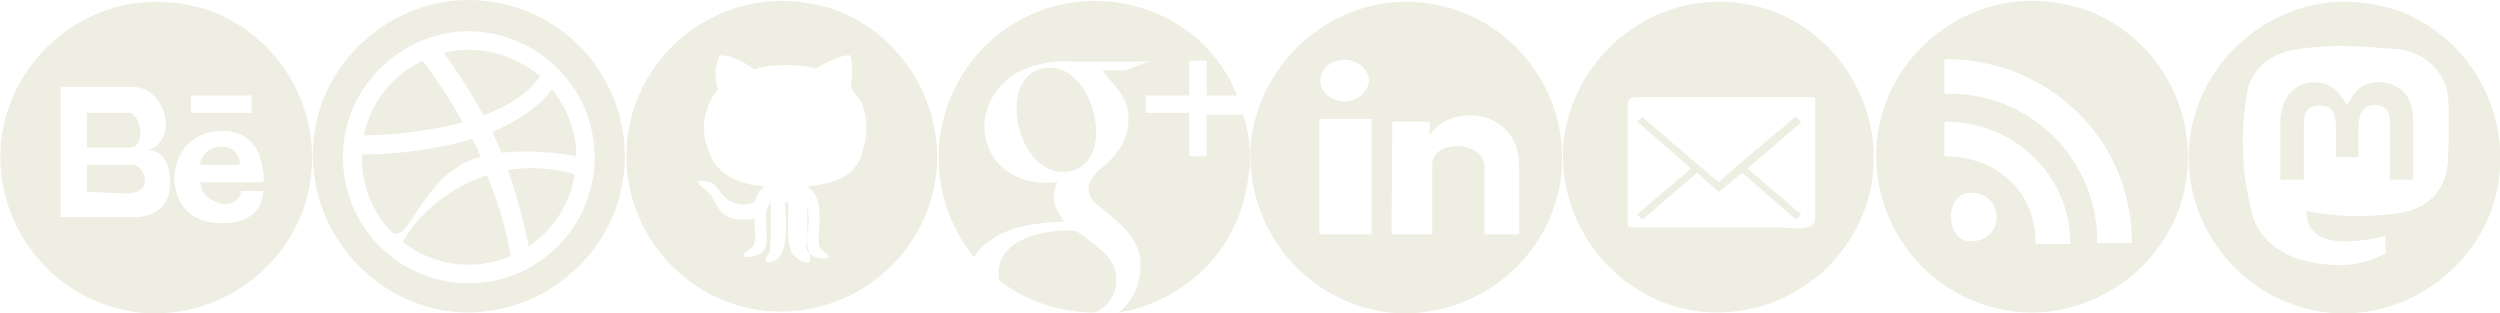
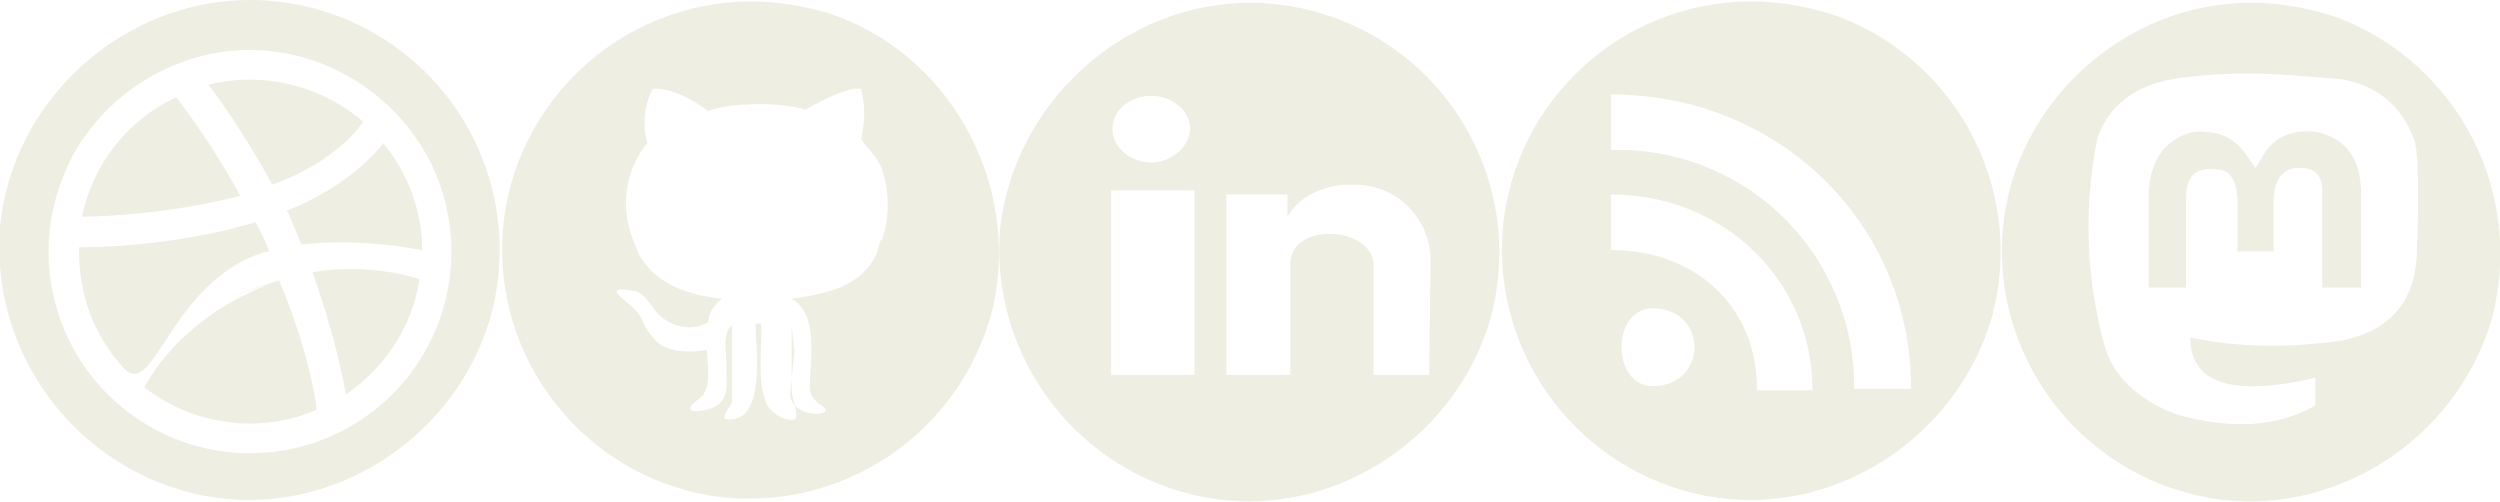
- <svg xmlns="http://www.w3.org/2000/svg" viewBox="0 0 288 36" fill="#efeee3">
-   <g>
-     <path d="M10 17h4.9c1.8 0 1.5-3 .3-4H10v4z" />
-     <path d="M18 .2C8.9.2 1 7.3.1 16.5a18.1 18.1 0 0 0 14.6 19.3c9 1.7 18.1-4 20.6-12.8A18.1 18.1 0 0 0 24.4 1.3C22.4.6 20.2.2 18 .2zM22 11h7v2h-7v-2zm-2.4 10.1c0 4.3-4.4 3.9-4.4 3.9H7V10h8.2c2.4 0 3.9 2.2 3.9 4.4 0 1.3-.8 2.6-2.1 2.9 2.8 0 2.6 3.8 2.6 3.8 0 4.2 0 0 0 0zm10.7-.1h-7.2c0 2 2.5 2.5 2.5 2.5 2 .2 2.2-1.5 2.2-1.5h2.5c0 4-4.8 3.7-4.8 3.7-5.7 0-5.4-5.3-5.4-5.3.1-3.4 2.7-5.6 6.1-5.3 1.9.2 3.3 1.3 3.8 3.2.1.1.6 2.7.3 2.7z" />
-     <path d="M14.8 22.3c1.1-.1 2-.5 1.9-1.8-.2-.8-.7-1.5-1.5-1.5H10v3.1l4.8.2zm10.7-5.4C23.3 16.9 23 19 23 19h4.6c.1 0 .1-2.1-2.1-2.1z" />
-   </g>
-   <g>
-     <path d="M53.3 14.1A57.3 57.3 0 0 0 48.7 7c-3.5 1.6-6 4.8-6.8 8.6.3 0 5.5 0 11.4-1.5-2.1-3.8-5.9 1.5 0 0zm5.2 5.5c1.6 4.5 2.3 8.1 2.4 8.8 2.8-1.9 4.8-4.9 5.3-8.3-.2-.1-3.7-1.2-7.7-.5 1.7 4.4 4-.7 0 0zm-2.4.6c-7.3 2.5-9.7 7.7-9.7 7.7 3.5 2.7 8.3 3.4 12.4 1.6-.1-1.1-.8-4.8-2.7-9.3.1-.1.1-.1 0 0-7.3 2.5.1-.1 0 0z" />
-     <path d="m54.9 18.2.5-.1a20 20 0 0 0-1-2.1c-6.4 1.9-12.5 1.8-12.7 1.8-.1 3.2 1 6.3 3.2 8.7s3.3-6.1 10-8.3c.1 0-6.7 2.2 0 0zm1.8-3 1.1 2.4c4.3-.5 8.4.4 8.6.4 0-2.9-1.1-5.6-2.8-7.7 0 0-2 2.9-6.9 4.9.3.6 4.9-2 0 0zm5.5-6.4c-3-2.6-7.2-3.7-11.1-2.7.2.2 2.5 3.3 4.6 7.2 4.7-1.7 6.5-4.4 6.5-4.5-2.2-1.9 0 .1 0 0z" />
-     <path d="M54 0c-9.2 0-17.1 7.2-17.9 16.3a18.3 18.3 0 0 0 14.6 19.4c9 1.7 18.1-4 20.6-12.8A18 18 0 0 0 54 0zm14.2 15.2a14.5 14.5 0 1 1-27.8-2.1C42.5 7.5 48 3.6 54 3.6c6.8 0 12.9 5 14.2 11.6.2 1-.2-.9 0 0z" />
-   </g>
-   <path d="M90 .1a18 18 0 0 0-17.8 16.5 18 18 0 0 0 15.1 19.1 18.1 18.1 0 0 0 20.2-13.6c2.1-9-3.2-18.4-12-21.2C93.7.4 91.9.1 90 .1zm9.4 17.2-.3 1c-1 2.1-2.9 2.8-6.1 3.2 2 1.2 1.3 4.4 1.3 6.4 0 .5.3.9.7 1.2.5.3.7.6-.1.7-.9 0-2.1-.5-2-1.6l.3-2.9-.2-1.8v4.7c0 .3.6 1.9.2 2-.8.2-1.9-.7-2.1-1.4-.6-1.6-.2-3.8-.3-5.5h-.4c.1 1.6.8 7.1-2 6.9-.7 0 .3-1 .3-1.3l.1-1.8v-3.7c-.8.6-.5 2-.5 2.9 0 1.3.3 2.6-1.1 3.1-.2.1-1.5.4-1.5 0s.9-.7 1.1-1.1c.4-.8.1-2.2.1-3.1-1.3.2-2.9.2-3.8-.8a5 5 0 0 1-.8-1.2c-.4-1-1.1-1.3-1.8-2-.5-.6 1.1-.3 1.4-.2.5.3.9.8 1.2 1.3.9 1.1 2.5 1.7 3.9.9.1-.8.6-1.4 1.1-1.7-3.2-.3-5.1-1.4-6.1-3.2l-.4-1a6.9 6.9 0 0 1 1.1-7c-.7-2.3.2-3.9.2-3.9s1.4-.3 4 1.6c1.4-.6 5.2-.7 7.1-.1 1.1-.7 3.1-1.7 4-1.5 0 .3.4 1.3 0 3.6.4.8 1.1 1.3 1.4 2.2a8 8 0 0 1 0 5.1c.1 0 .2-.8 0 0z" />
-   <g>
-     <path d="M139 13v5h-2v-5h-5v-2h5V7h2v4h3.5c-3.5-9-13.8-13-22.6-9.8a18.1 18.1 0 0 0-7.7 28.4c2.2-3.4 6.7-3.9 10.4-4.1-1.1-1.4-1.6-2.8-.8-4.5-2.2.2-4.4-.1-6.2-1.6a6.4 6.4 0 0 1-2.2-4.9c0-2.4 1.5-4.7 3.5-6a12 12 0 0 1 6.7-1.4h8.7l-2.7 1H127c1.5 2 2.9 3 3 5.3.1 2.8-1.4 4.6-3.5 6.3-1.3 1.3-1.6 2.6-.1 3.9l1.5 1.2c1.5 1.3 3 2.6 3.4 4.7a7 7 0 0 1-2.4 6.5c4.9-.8 9.4-3.7 12.1-7.8a18 18 0 0 0 2.7-7.1 15 15 0 0 0-.5-7.9H139z" />
-     <path d="M128.6 32.2c0-2.2-1.4-3.3-4.6-5.6-3.5-.3-9.7.9-8.9 5.7a18 18 0 0 0 11 3.7 4 4 0 0 0 2.5-3.8zM121 7.8c-6.4 0-4.2 12 1.4 12 6.5 0 4-12-1.4-12z" />
-   </g>
-   <path d="M162 .2c-9.1 0-17 7.2-17.9 16.3a18.2 18.2 0 0 0 14.6 19.3c9 1.7 18.1-4 20.6-12.8A18 18 0 0 0 162 .2zM158 27h-6V13.7h6V27zm-3.1-15.3c-1.4 0-2.8-1-2.8-2.4 0-1.5 1.4-2.4 2.8-2.4s2.8 1 2.8 2.4c-.1 1.4-1.5 2.4-2.8 2.4zM175 27h-4v-7.9c0-2.8-6-3.2-6-.1v8h-4.7l.1-13h4.3v1.6c1-1.7 3.1-2.4 5-2.3 3 .1 5.3 2.5 5.3 5.5V27z" />
-   <g>
-     <path d="m207.5 14.1-.6-.7-6.9 5.8v-.1.1l-2 1.8-8.8-7.5-.6.5 6.2 5.4-6.2 5.3.6.6 6.3-5.4 2.5 2.2 2.7-2.2 6.2 5.4.6-.6-6.2-5.3z" />
-     <path d="M198 .2c-9.2 0-17.1 7.3-17.9 16.5-.7 9.2 6 17.7 15.1 19.1a18.1 18.1 0 0 0 20.2-13.6c2.1-9-3.2-18.4-12-21.2a19 19 0 0 0-5.4-.8zm-9.7 11h20.8v14c0 1.6-3 1-4 1h-17.2c-.5 0-.4-.6-.4-1V13.5c.1-.9-.3-2.3.8-2.3z" />
-   </g>
-   <path d="M234.1.1c-9.2 0-17.1 7.2-17.9 16.3a18.1 18.1 0 0 0 14.6 19.3c9 1.7 18.1-4 20.6-12.8a18.1 18.1 0 0 0-10.9-21.7c-2.1-.7-4.3-1.1-6.4-1.1zM227 27.8c-3 0-3-5.6 0-5.6 4 0 4 5.6 0 5.6zm7.5.2c0-6-4.5-10-10.5-10v-4c8 0 14.5 6.1 14.5 14.1h-4zm7.1 0A17 17 0 0 0 224 10.8v-4c12 0 21.6 9.2 21.6 21.2h-4z" />
-   <path d="M270.1.2c-9.1 0-17 7.2-17.9 16.3a18.1 18.1 0 0 0 14.6 19.3c9 1.7 18.1-4 20.6-12.8a18.2 18.2 0 0 0-10.9-21.7c-2.1-.7-4.3-1.1-6.4-1.1zm-.2 5.1c2 0 4.2.2 6.6.4 2.6.4 4.4 1.9 5.3 4.3.3.7.4 3.6.2 8.5-.2 3.3-2 5.3-5.3 6-4 .6-7.6.5-11-.2 0 3.3 3 4.3 9.1 2.9v2c-2.7 1.5-6 1.8-10.2.6-2.8-1.1-4.5-2.8-5.1-5A32.4 32.4 0 0 1 259 10c.8-2.4 2.7-3.8 5.4-4.3a35 35 0 0 1 5.4-.4zm-3 4.2a5 5 0 0 0-1 0c-2 .5-3.1 2-3.2 4.5v6.7h2.7v-6.5c0-1.5.7-2.2 2.2-2 1 0 1.5.9 1.5 2.4v3.5h2.6v-3.5c0-1.5.5-2.3 1.5-2.5 1.4-.1 2 .4 2.1 1.7v6.9h2.7V14c0-2.5-1-4-3.2-4.5-1.7-.2-3 .3-3.8 1.6l-.6 1-.7-1c-.7-1-1.7-1.6-2.9-1.6z" />
+ <svg xmlns="http://www.w3.org/2000/svg" fill="#efeee3" viewBox="0 0 180 36.1">
+   <path d="M17.3 14.1A57.3 57.3 0 0 0 12.7 7c-3.5 1.6-6 4.8-6.8 8.6.3 0 5.5 0 11.4-1.5-2.1-3.8-6 1.5 0 0zm5.2 5.5c1.6 4.5 2.3 8.1 2.4 8.8 2.8-1.9 4.8-4.9 5.3-8.3-.2-.1-3.7-1.2-7.7-.5 1.7 4.4 4-.7 0 0zm-2.4.6c-7.3 2.5-9.7 7.7-9.7 7.7 3.5 2.7 8.3 3.4 12.4 1.6-.1-1.1-.8-4.8-2.7-9.3 0-.1 0-.1 0 0-7.3 2.5 0-.1 0 0z" />
+   <path d="m18.9 18.2.5-.1a20 20 0 0 0-1-2.1C12 17.9 5.9 17.8 5.7 17.8c-.1 3.2 1 6.3 3.2 8.7 2.2 2.4 3.3-6.1 10-8.3 0 0-6.7 2.2 0 0zm1.8-3 1 2.4c4.4-.5 8.5.4 8.7.4 0-2.9-1.1-5.6-2.8-7.7 0 0-2 2.9-7 4.9.4.6 5-2 0 0zm5.5-6.4C23.2 6.2 19 5.1 15 6.1c.2.2 2.5 3.3 4.6 7.2 4.7-1.7 6.5-4.4 6.5-4.5-2.2-1.9 0 .1 0 0z" />
+   <path d="M18 0C8.8 0 .9 7.2 0 16.3a18.3 18.3 0 0 0 14.7 19.4c9 1.7 18-4 20.6-12.8A18 18 0 0 0 18 0Zm14.2 15.2a14.5 14.5 0 1 1-27.8-2.1C6.4 7.5 12 3.6 18 3.6c6.8 0 12.9 5 14.2 11.6.2 1-.2-.9 0 0z" />
+   <path d="M54 .1a18 18 0 0 0-17.8 16.5 18 18 0 0 0 15 19.1 18.1 18.1 0 0 0 20.3-13.6c2-9-3.2-18.4-12-21.2C57.7.4 55.9.1 54 .1zm9.4 17.2-.3 1c-1 2.1-3 2.8-6.1 3.2 2 1.2 1.3 4.4 1.3 6.4 0 .5.3.9.7 1.2.5.3.7.6-.1.7-1 0-2.1-.5-2-1.6l.3-2.9-.2-1.8v4.7c0 .3.6 1.9.2 2-.8.2-2-.7-2.1-1.4-.6-1.6-.2-3.8-.3-5.5h-.4c0 1.6.8 7.1-2 6.9-.7 0 .3-1 .3-1.3v-5.5c-.7.6-.4 2-.4 2.9 0 1.3.3 2.6-1.1 3.1-.2.1-1.5.4-1.5 0s.9-.7 1-1.1c.5-.8.2-2.2.2-3.1-1.3.2-3 .2-3.8-.8a5 5 0 0 1-.8-1.2c-.4-1-1.1-1.3-1.8-2-.5-.6 1-.3 1.4-.2.5.3.9.8 1.2 1.3.9 1.1 2.5 1.7 3.9.9 0-.8.6-1.4 1-1.7-3.1-.3-5-1.4-6-3.2l-.4-1a6.9 6.9 0 0 1 1-7C46 8 47 6.4 47 6.4s1.4-.3 4 1.6c1.4-.6 5.2-.7 7-.1 1.2-.7 3.2-1.7 4-1.5 0 .3.5 1.3 0 3.6.5.8 1.2 1.3 1.5 2.2a8 8 0 0 1 0 5.1s.2-.8 0 0z" />
+   <path d="M90 .2c-9.1 0-17 7.2-18 16.3a18.2 18.2 0 0 0 14.7 19.3c9 1.7 18-4 20.6-12.8A18 18 0 0 0 90 .2ZM86 27h-6V13.7h6zm-3.1-15.3c-1.4 0-2.8-1-2.8-2.4 0-1.5 1.4-2.4 2.8-2.4s2.8 1 2.8 2.4c-.1 1.4-1.5 2.4-2.8 2.4zm20 15.3h-4v-7.9c0-2.8-6-3.2-6-.1v8h-4.6V14h4.4v1.6c1-1.7 3-2.4 5-2.3 3 .1 5.3 2.5 5.3 5.5z" />
+   <path d="M126 .1a18 18 0 0 0-17.8 16.3 18.1 18.1 0 0 0 14.6 19.3c9 1.7 18-4 20.6-12.8a18.1 18.1 0 0 0-11-21.7c-2-.7-4.2-1.1-6.3-1.1zm-7 27.7c-3 0-3-5.6 0-5.6 4 0 4 5.6 0 5.6zm7.5.2c0-6-4.5-10-10.5-10v-4c8 0 14.5 6.1 14.5 14.1h-4zm7 0A17 17 0 0 0 116 10.8v-4c12 0 21.6 9.2 21.6 21.2z" />
+   <path d="M162 .2c-9 0-17 7.2-17.8 16.3a18.1 18.1 0 0 0 14.6 19.3c9 1.7 18-4 20.6-12.8a18.2 18.2 0 0 0-11-21.7c-2-.7-4.2-1.1-6.3-1.1zm-.1 5.1c2 0 4.2.2 6.6.4 2.6.4 4.4 1.9 5.3 4.3.3.7.4 3.6.2 8.5-.2 3.3-2 5.3-5.3 6-4 .6-7.6.5-11-.2 0 3.3 3 4.3 9 2.9v2c-2.6 1.5-6 1.8-10.1.6-2.8-1.1-4.5-2.8-5.1-5A32.4 32.4 0 0 1 151 10c.8-2.4 2.7-3.8 5.4-4.3a35 35 0 0 1 5.4-.4zm-3 4.2a5 5 0 0 0-1 0c-2 .5-3.1 2-3.2 4.5v6.7h2.7v-6.5c0-1.5.7-2.2 2.2-2 1 0 1.5.9 1.5 2.4v3.5h2.6v-3.5c0-1.5.5-2.3 1.5-2.5 1.4-.1 2 .4 2 1.7v6.9h2.8V14c0-2.5-1-4-3.2-4.5-1.7-.2-3 .3-3.8 1.6l-.6 1-.7-1c-.7-1-1.7-1.6-3-1.6z" />
</svg>
